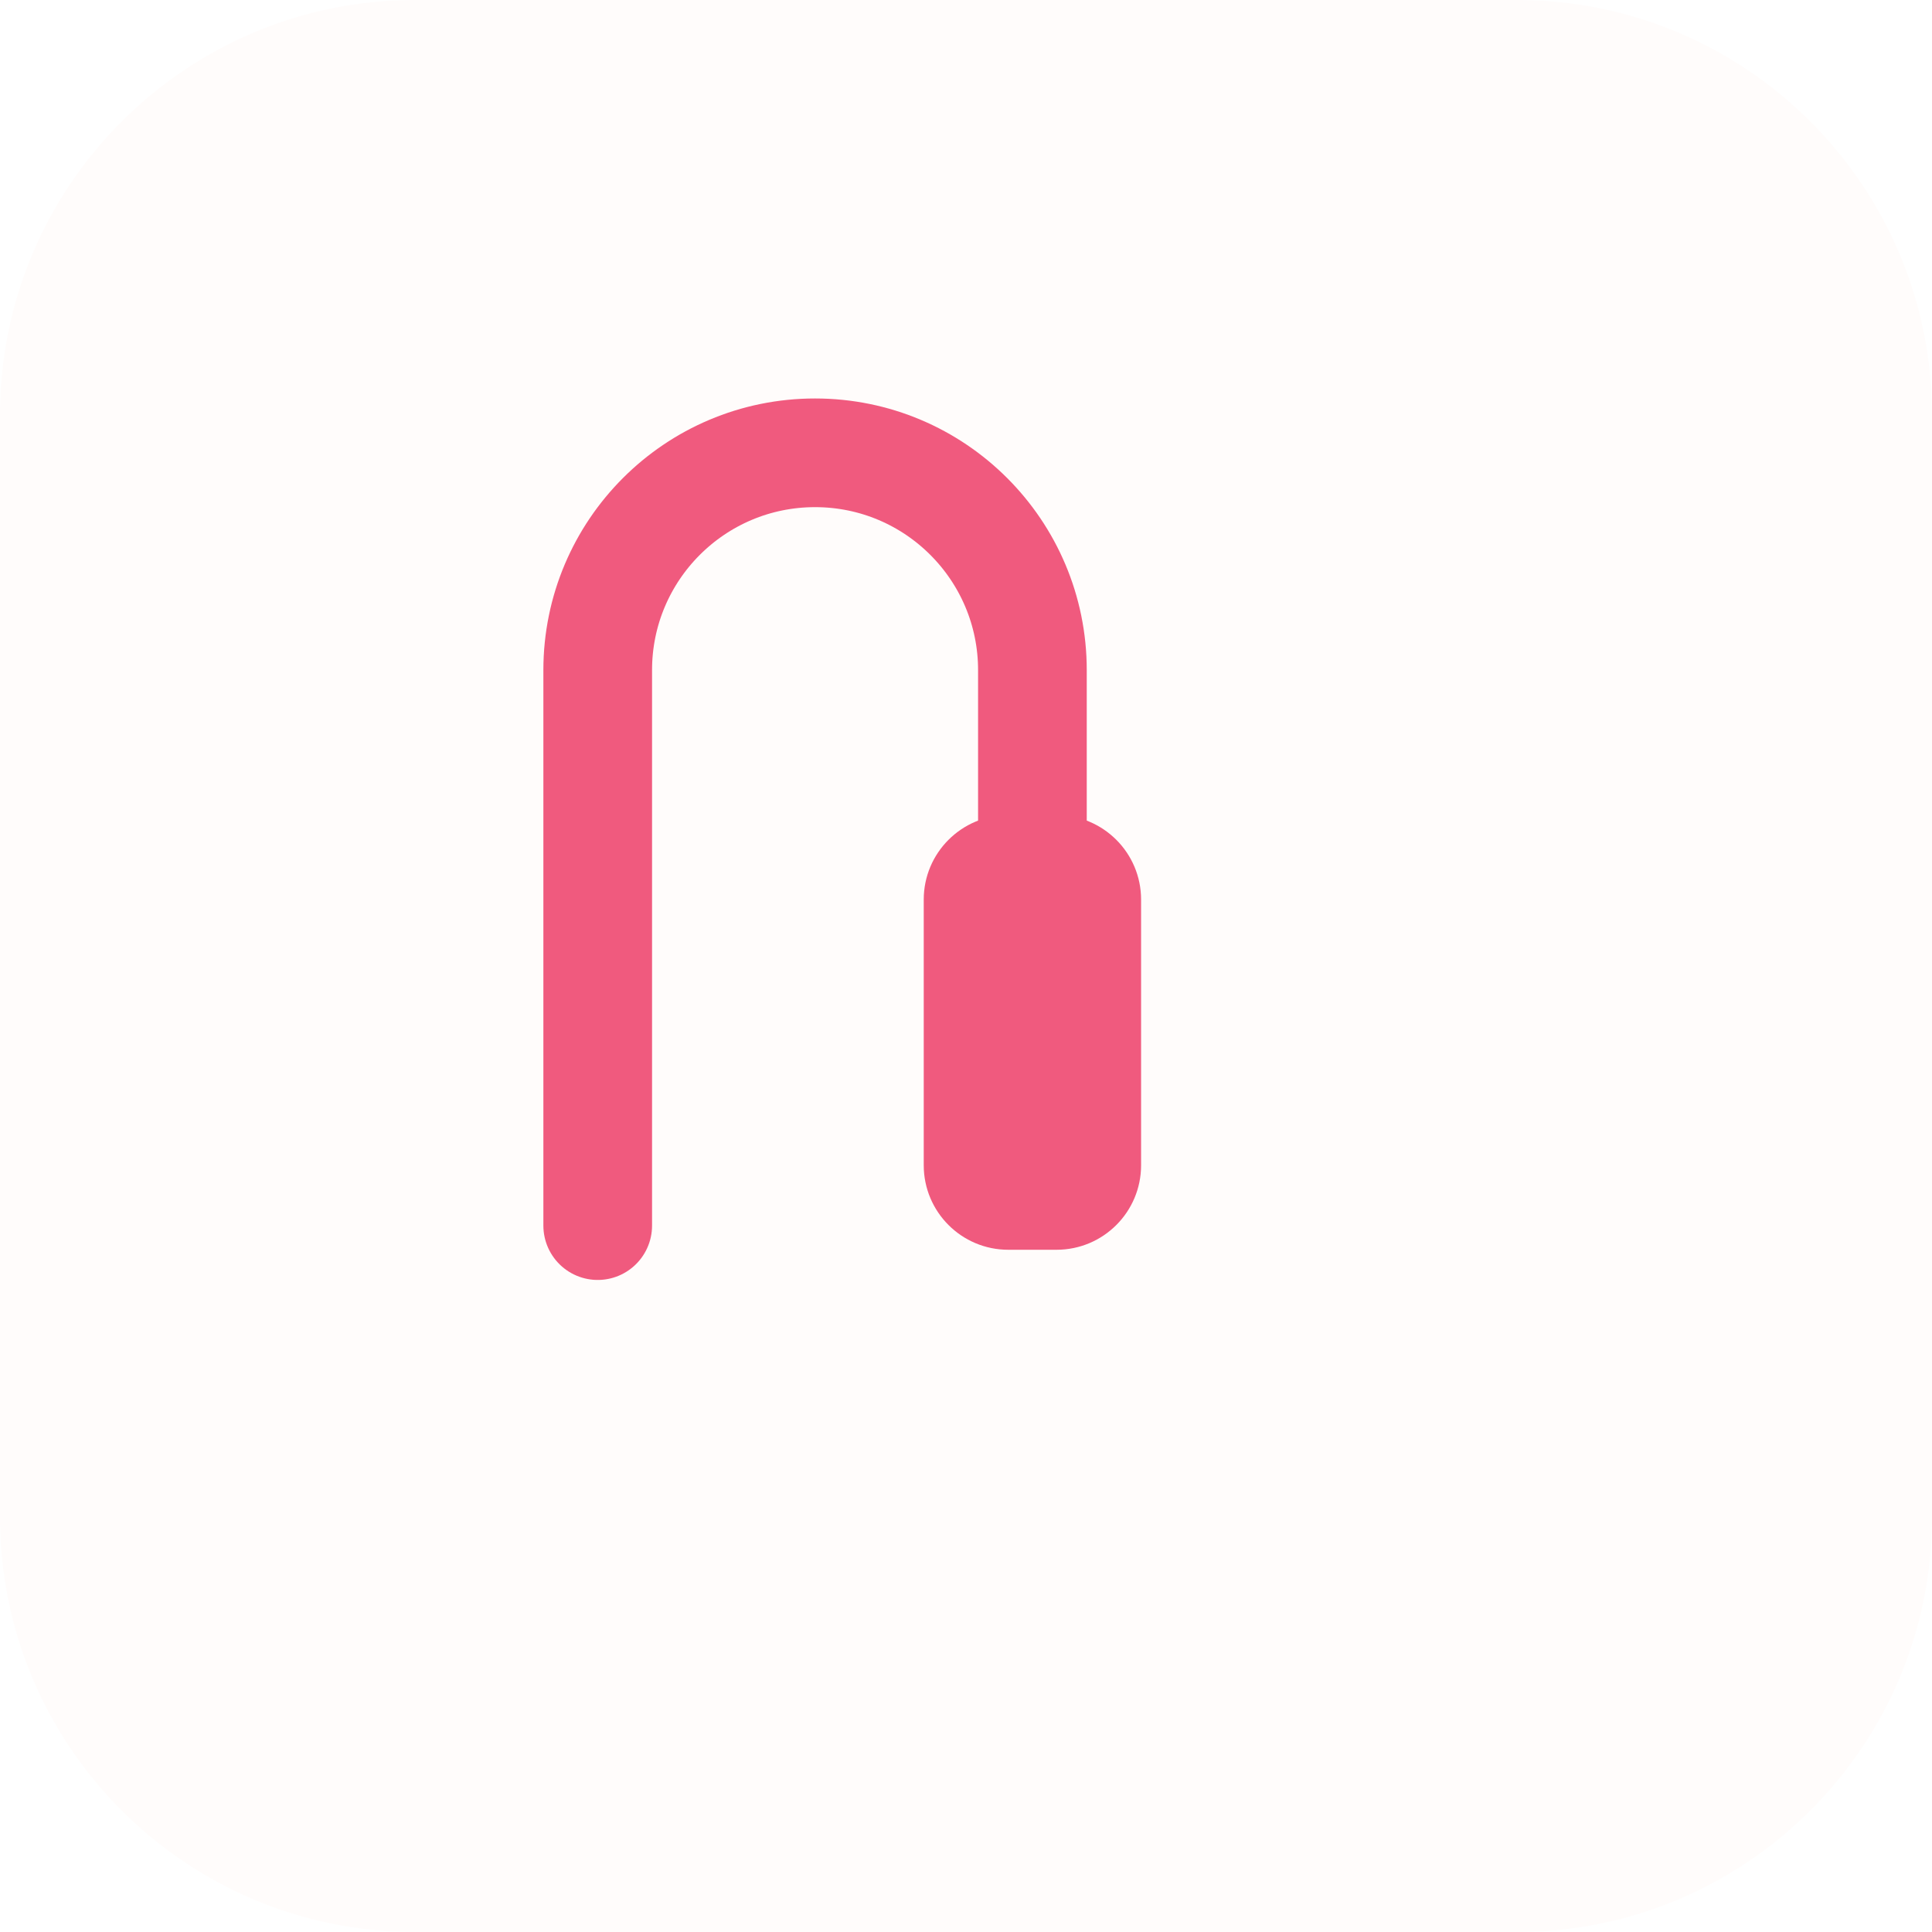
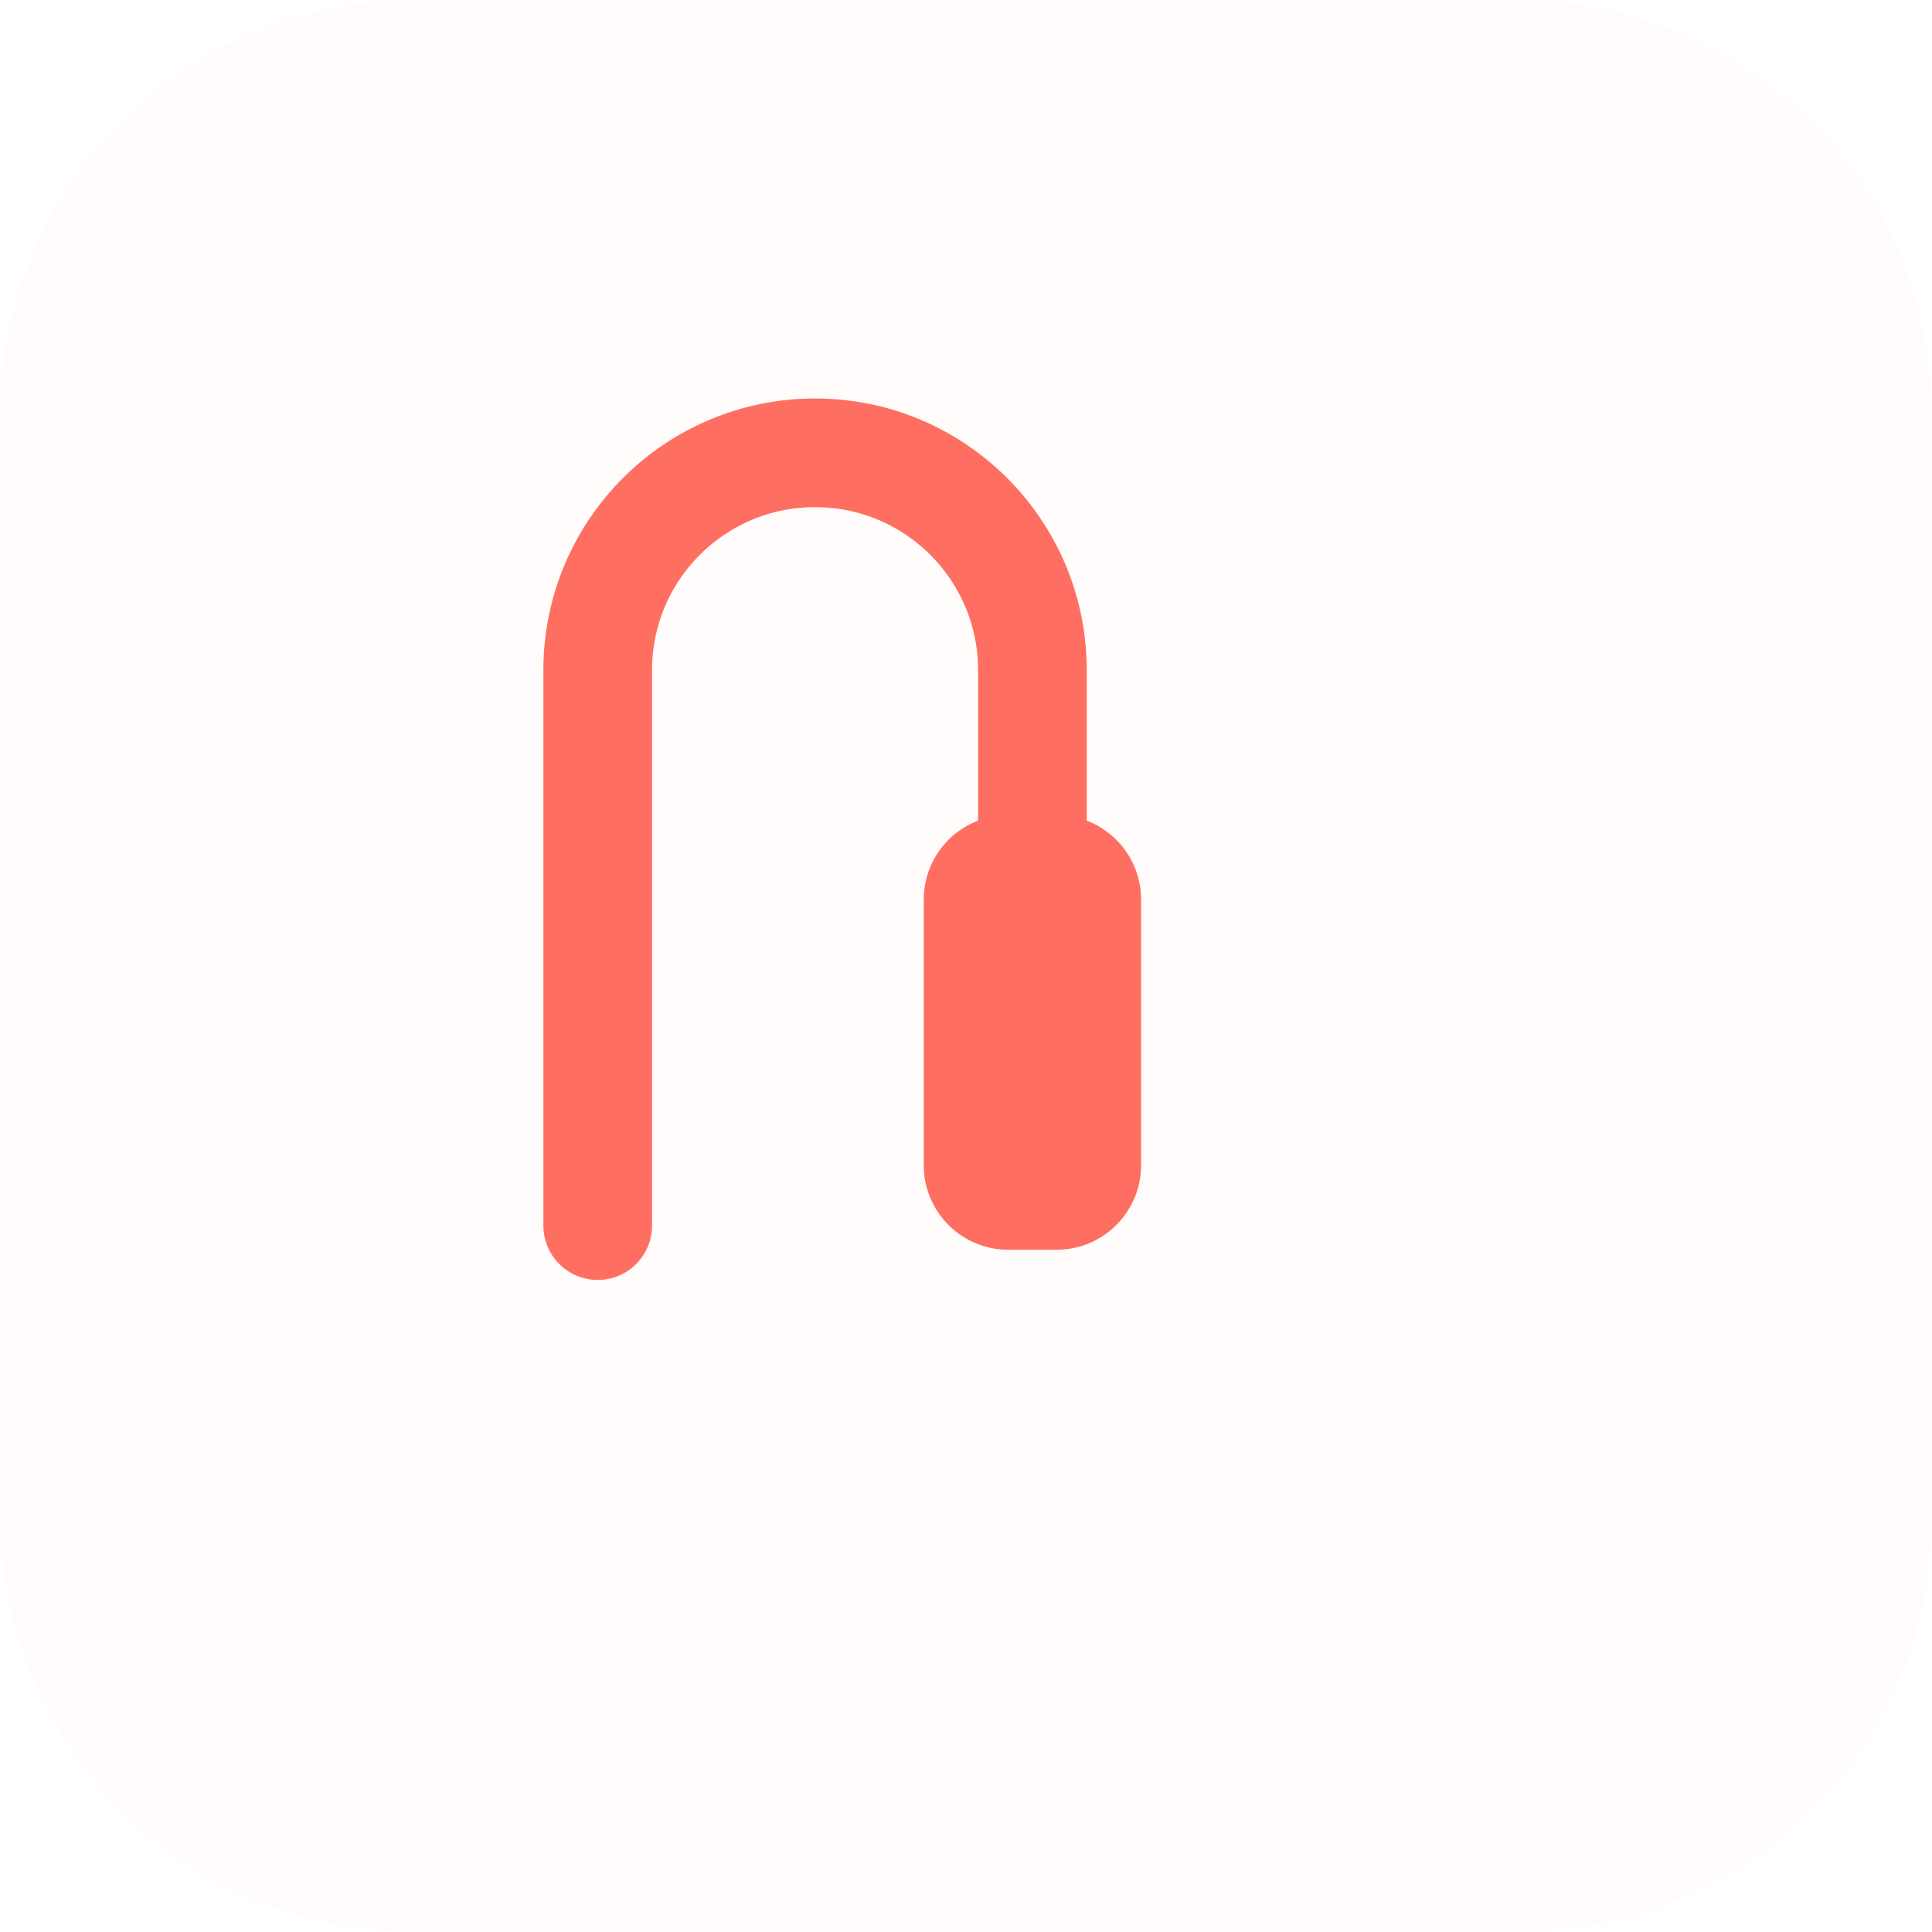
<svg xmlns="http://www.w3.org/2000/svg" width="512" height="512" viewBox="0 0 512 512">
  <rect width="512" height="512" rx="110" fill="#FFFCFB" />
  <g transform="translate(56,56) scale(1.6)">
-     <path d="M64 168 L64 76 A36 36 0 0 1 136 76 L136 108" fill="none" stroke="#F05A7E" stroke-width="18" stroke-linecap="round" />
-     <rect x="118" y="100" width="36" height="72" rx="14" fill="#F05A7E" />
+     <path d="M64 168 L64 76 A36 36 0 0 1 136 76 L136 108" fill="none" stroke="#FF6F61" stroke-width="18" stroke-linecap="round" />
+     <rect x="118" y="100" width="36" height="72" rx="14" fill="#FF6F61" />
  </g>
</svg>
